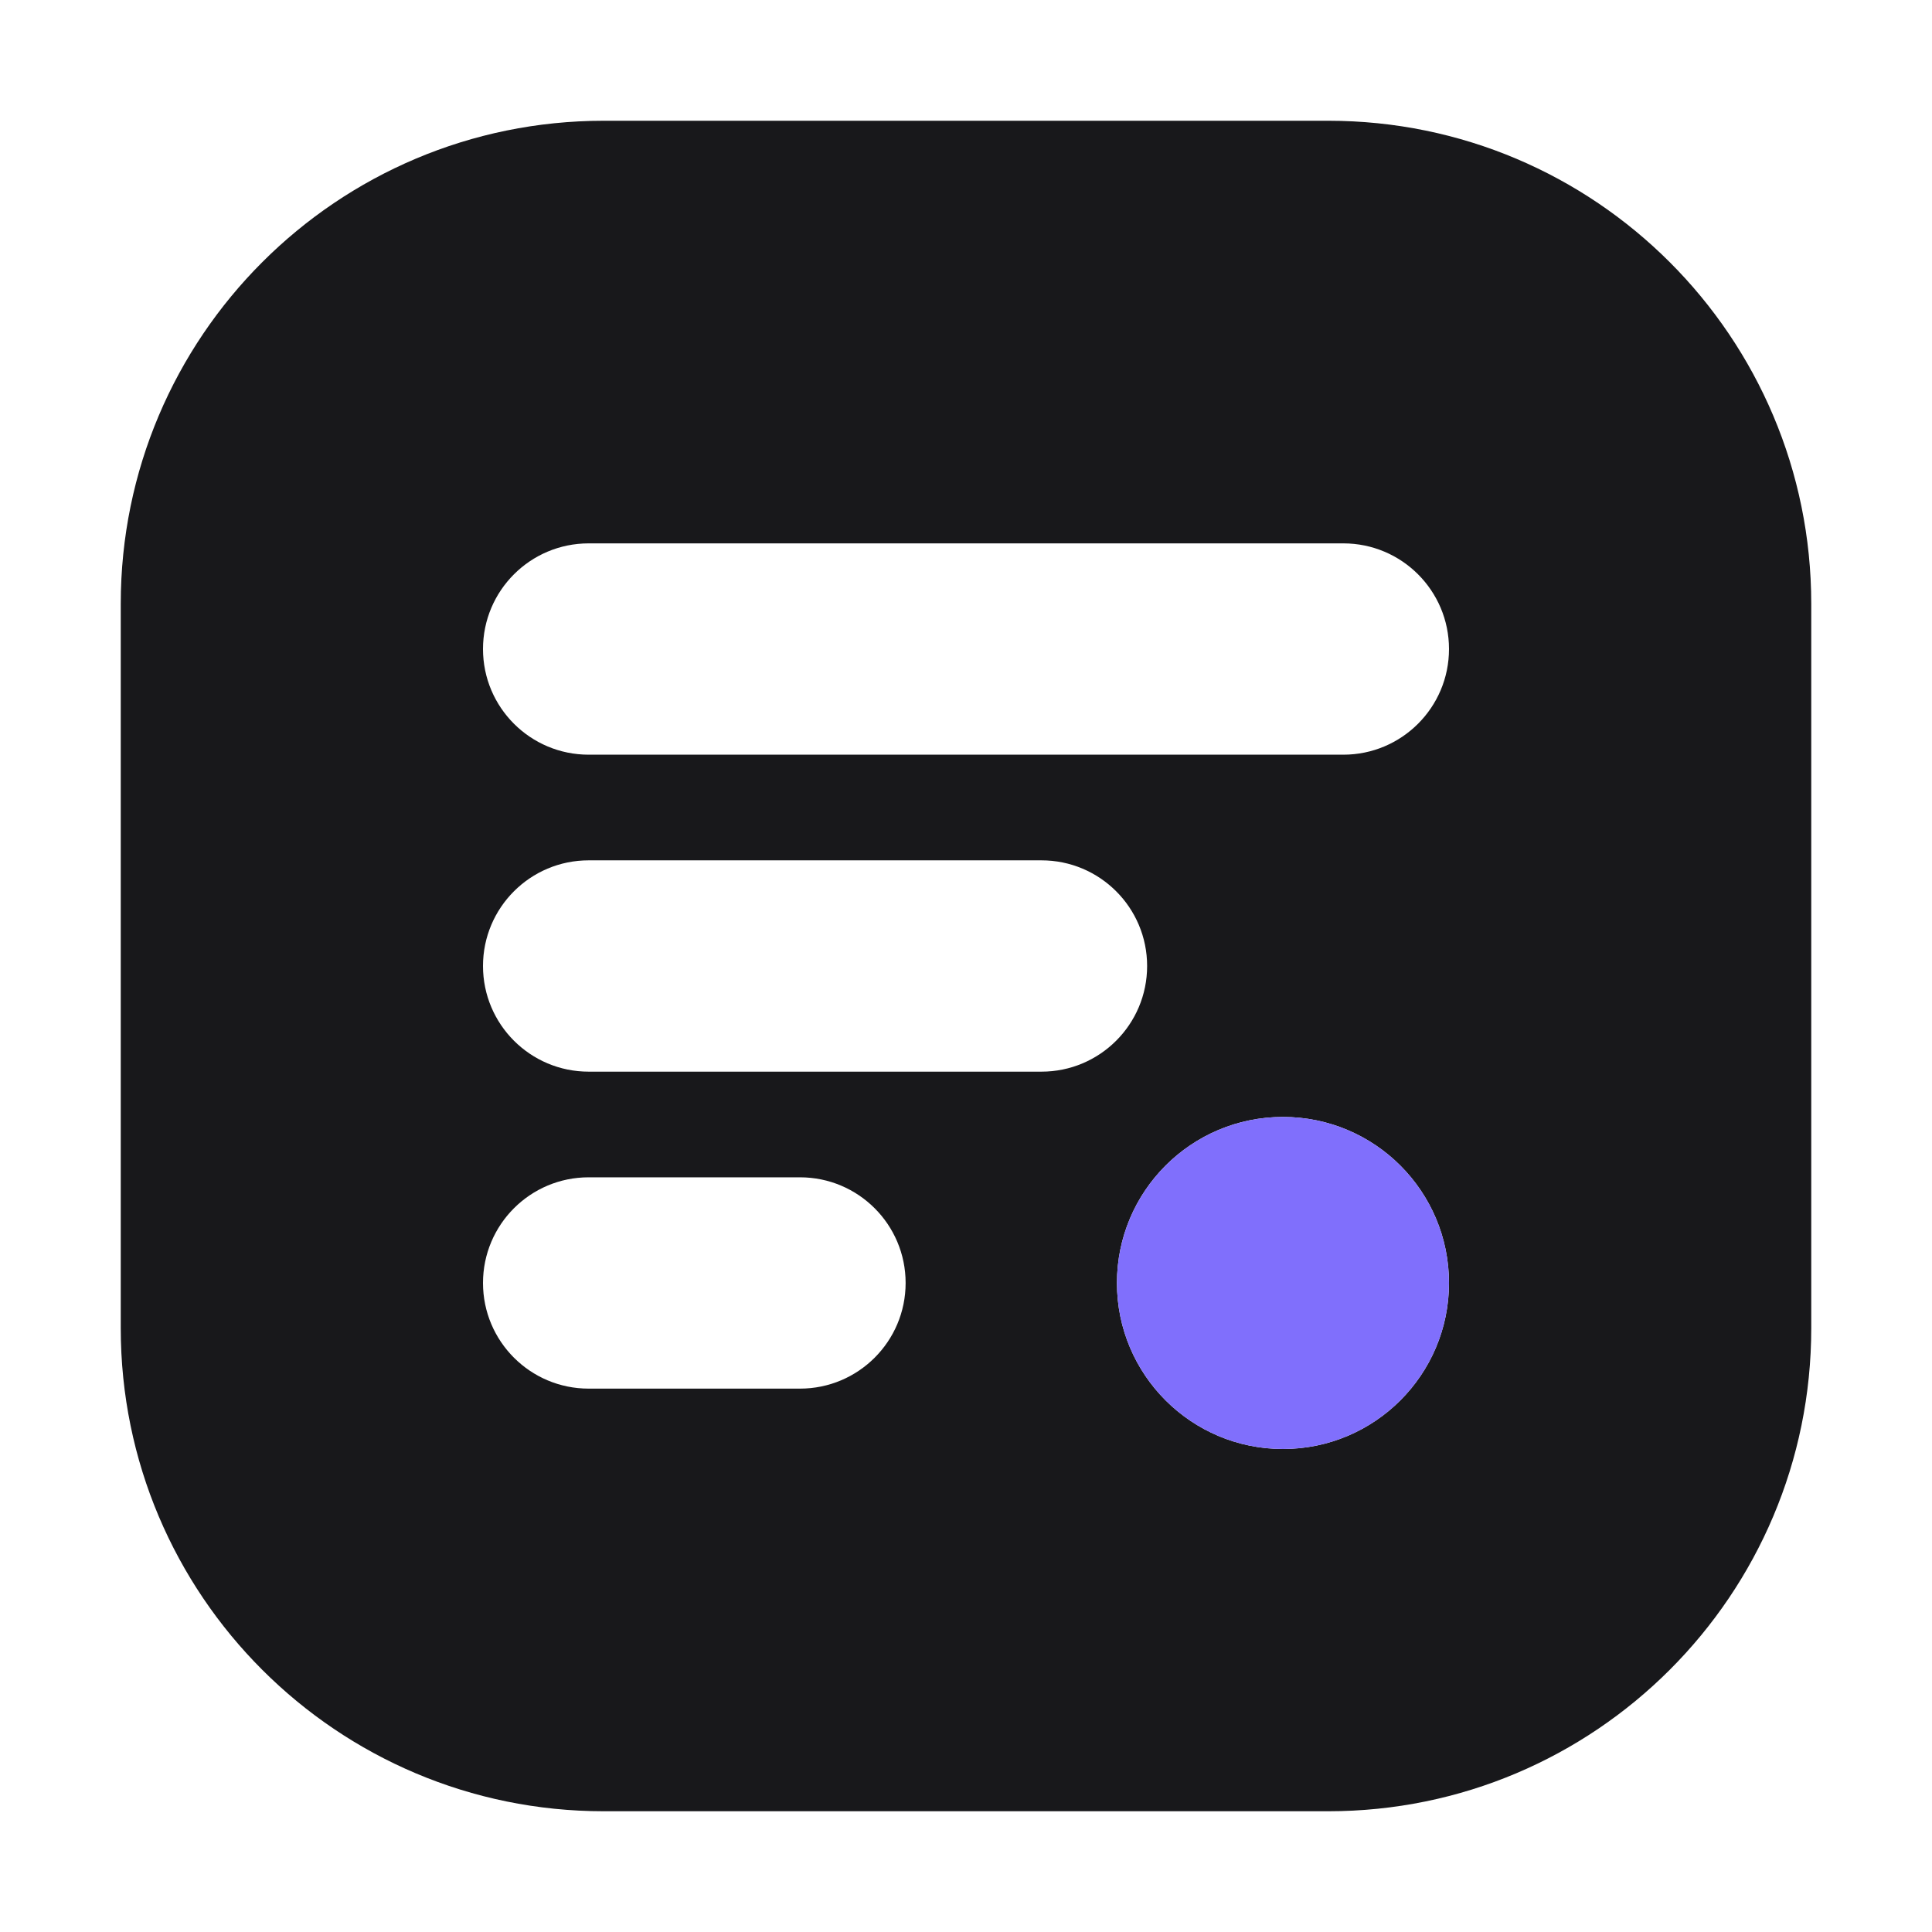
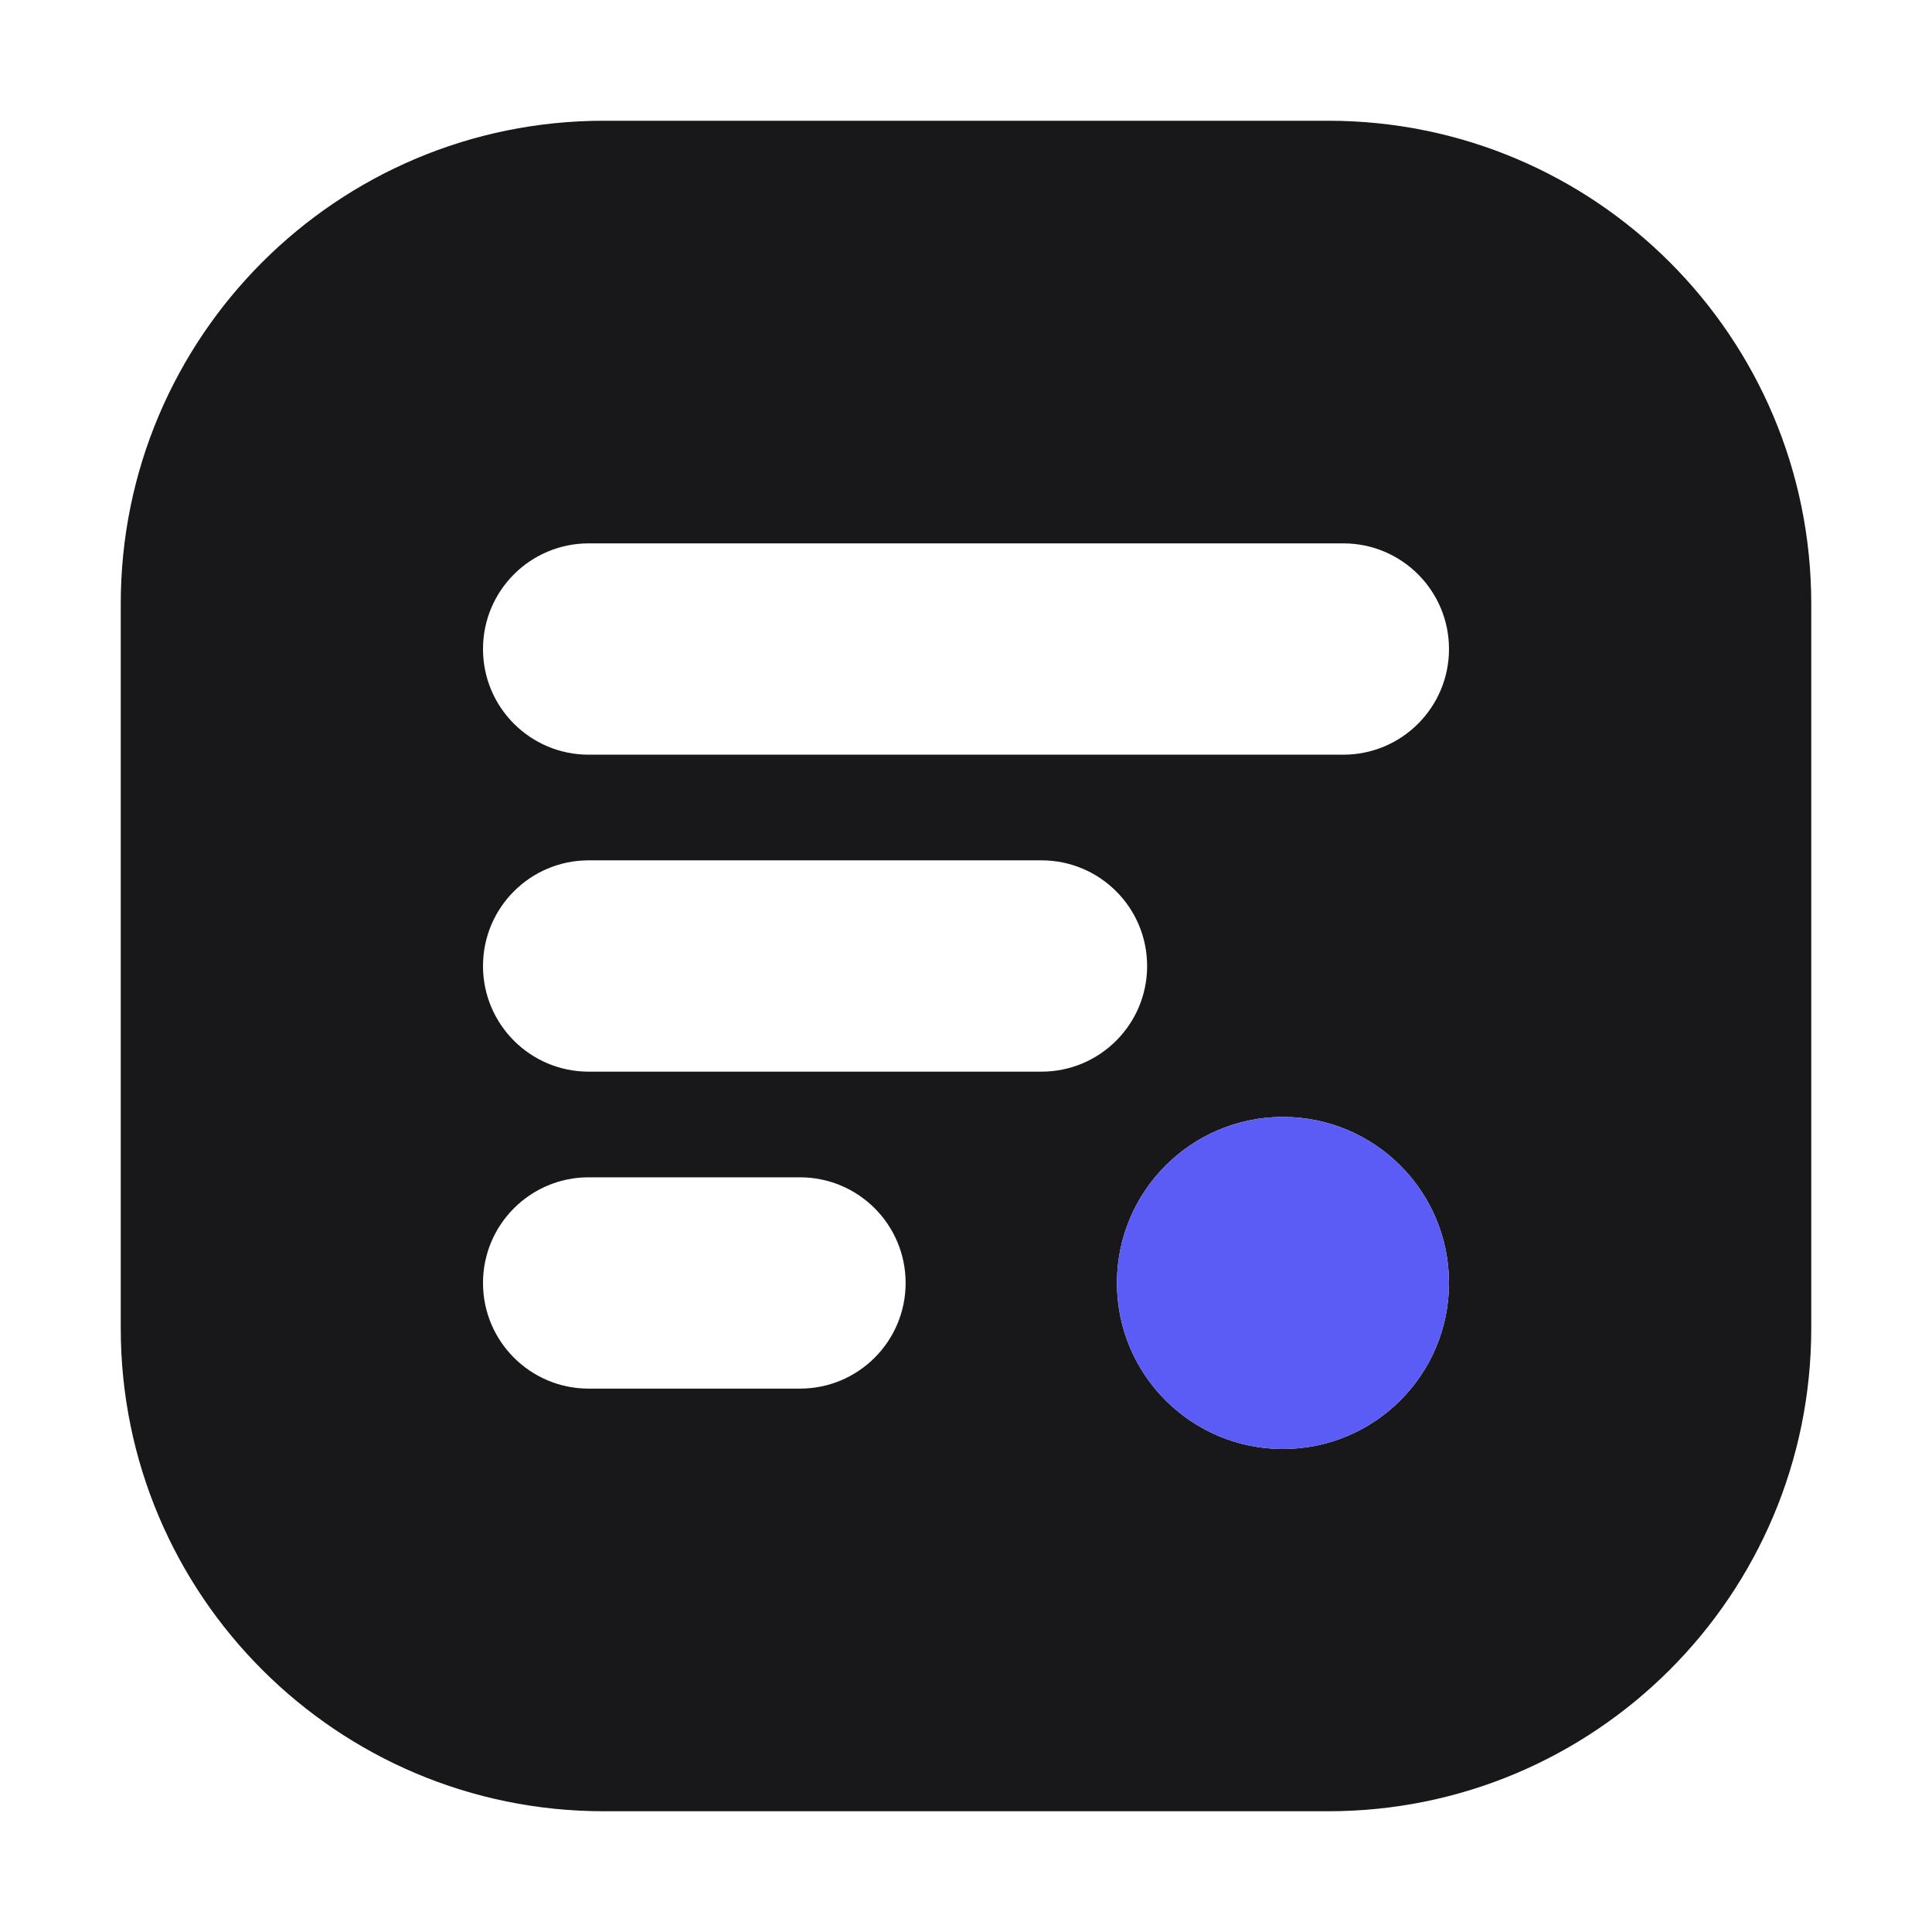
<svg xmlns="http://www.w3.org/2000/svg" viewBox="0 0 32 32">
  <style>
    .tile { fill: #18181b; }
    @media (prefers-color-scheme: dark) { .tile { fill: #f2f2f6; } }
  </style>
  <path class="tile" fill-rule="evenodd" d="M10 2h12a8 8 0 0 1 8 8v12a8 8 0 0 1-8 8H10a8 8 0 0 1-8-8V10a8 8 0 0 1 8-8zM9.75 9h12.5a1.75 1.75 0 0 1 0 3.5H9.75a1.75 1.75 0 0 1 0-3.5zM9.75 14.25h7.5a1.75 1.75 0 0 1 0 3.5h-7.5a1.75 1.75 0 0 1 0-3.5zM9.75 19.5h3.5a1.75 1.75 0 0 1 0 3.5h-3.5a1.75 1.75 0 0 1 0-3.5zM18.5 21.25a2.75 2.75 0 1 0 5.5 0a2.75 2.75 0 1 0-5.5 0z" />
-   <circle cx="21.25" cy="21.25" r="2.75" fill="#806ffc" />
+   <circle cx="21.25" cy="21.25" r="2.75" fill="#5b5bf6" />
</svg>
